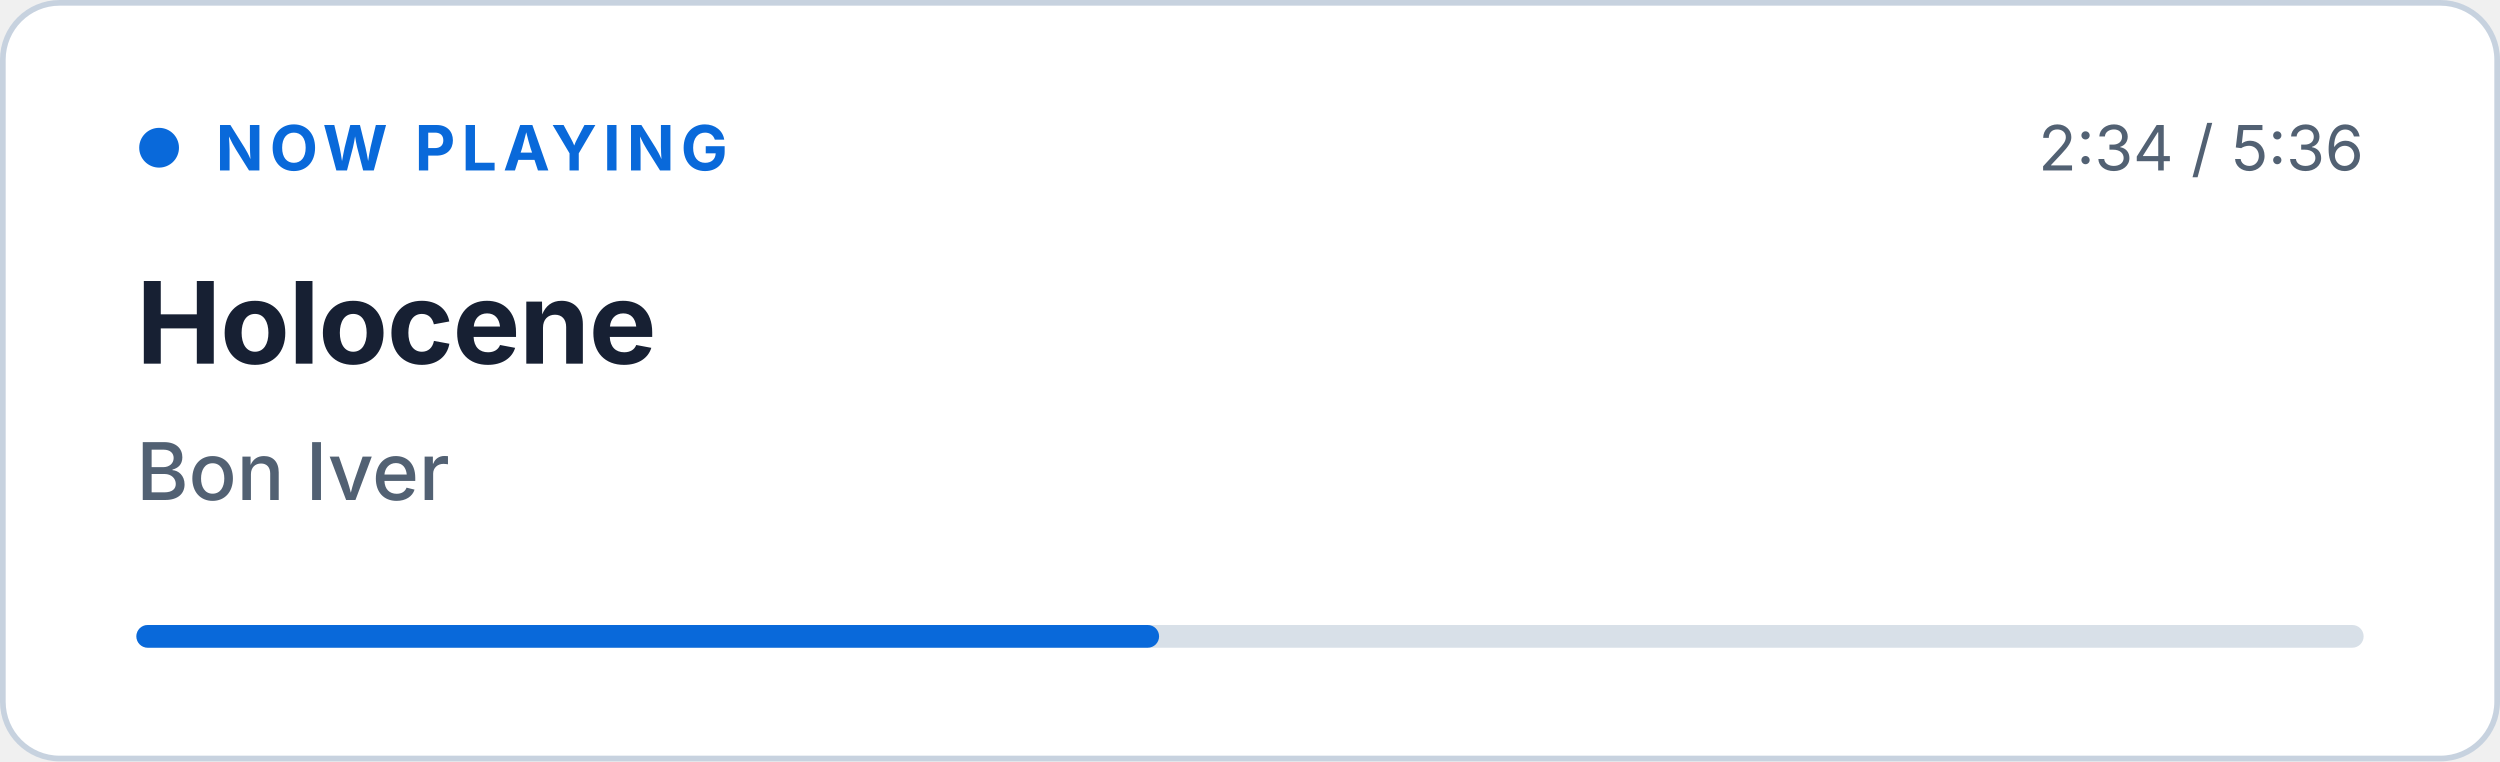
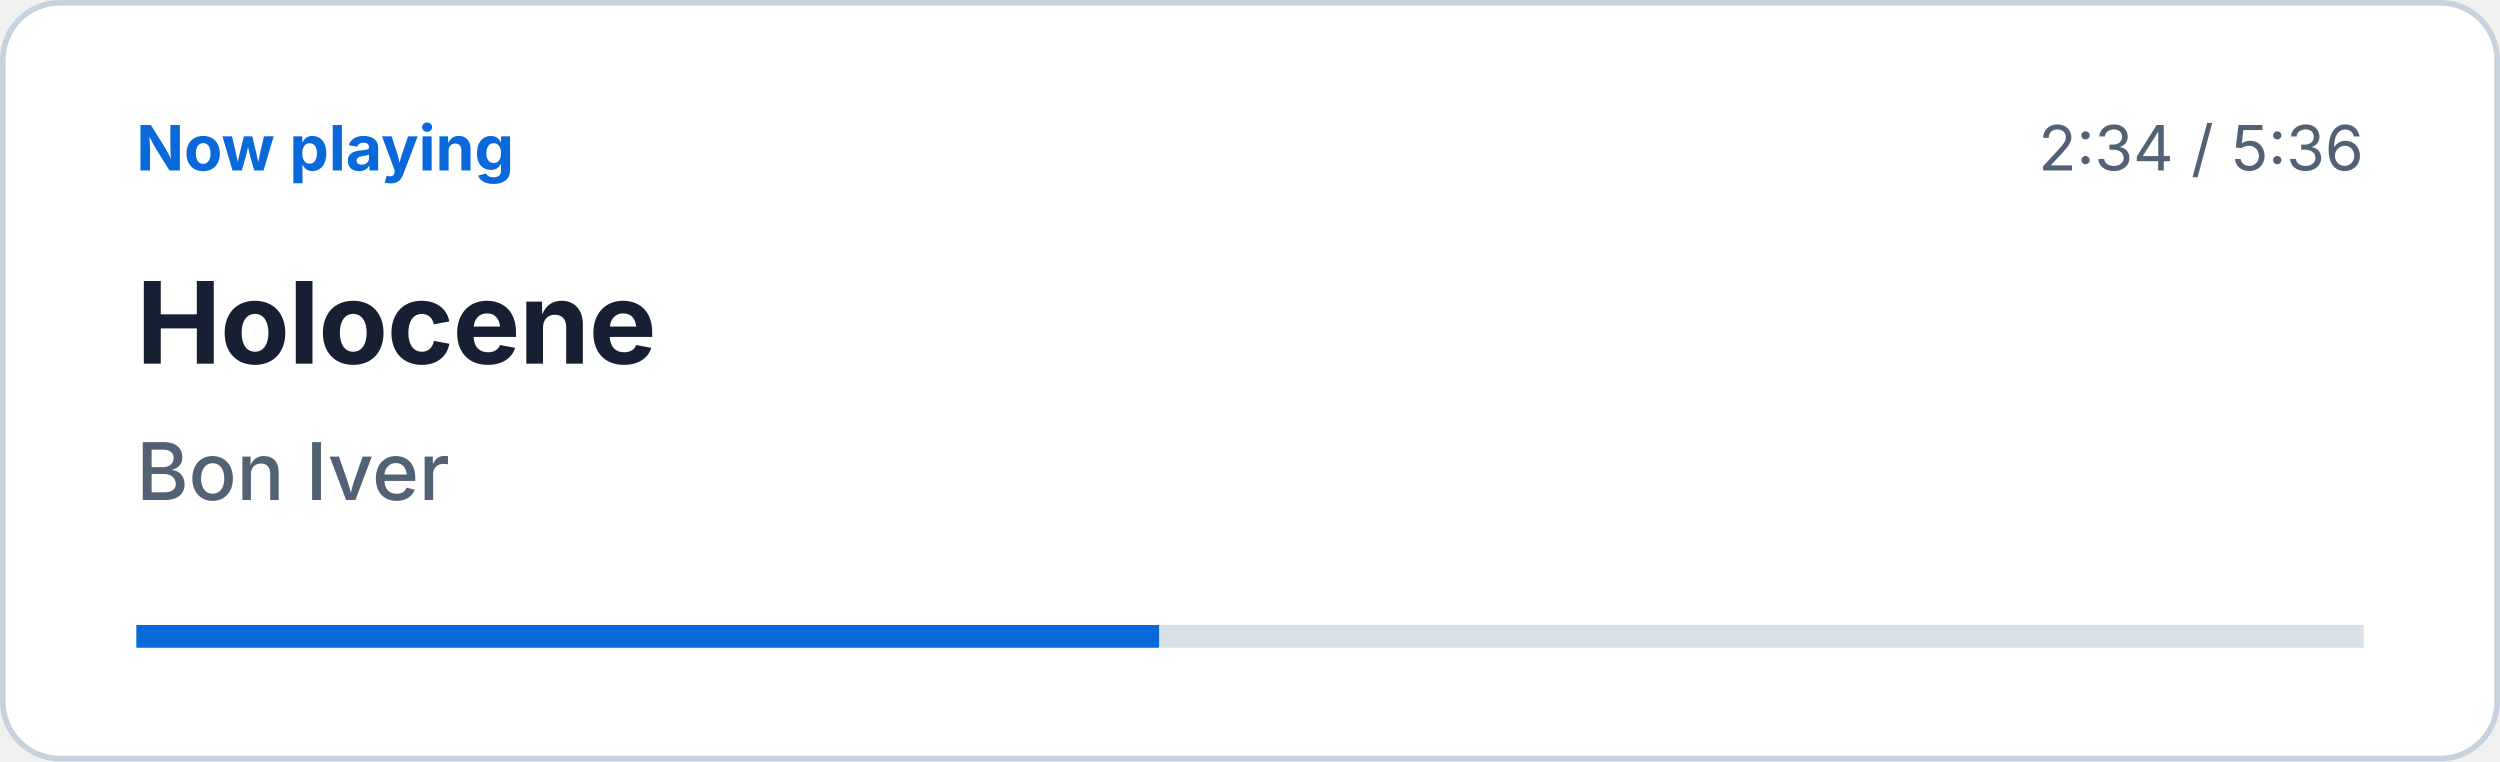
<svg xmlns="http://www.w3.org/2000/svg" width="440" height="134" role="img" aria-labelledby="title desc">
  <defs>
    <clipPath id="txt">
      <rect x="22" y="0" width="396" height="134" />
    </clipPath>
  </defs>
  <rect x="0.5" y="0.5" width="439" height="133" rx="10" fill="#ffffff" stroke="#c7d2df" />
-   <circle cx="28" cy="26" r="3.5" fill="#0969da" />
-   <text x="38" y="30" fill="#0969da" font-family="ui-sans-serif,system-ui,-apple-system,Segoe UI,sans-serif" font-size="11" font-weight="700" letter-spacing="1.1">NOW PLAYING</text>
+   <text x="24" y="30" fill="#0969da" font-family="ui-sans-serif,system-ui,-apple-system,Segoe UI,sans-serif" font-size="11" font-weight="700" letter-spacing="0">Now playing</text>
  <text x="416" y="30" text-anchor="end" fill="#526173" font-family="ui-sans-serif,system-ui,-apple-system,Segoe UI,sans-serif" font-size="11" font-variant-numeric="tabular-nums">2:34 / 5:36</text>
  <text x="24" y="64" fill="#172033" font-family="ui-sans-serif,system-ui,-apple-system,Segoe UI,sans-serif" font-size="20" font-weight="700" letter-spacing="-0.2" clip-path="url(#txt)">Holocene</text>
  <text x="24" y="88" fill="#526173" font-family="ui-sans-serif,system-ui,-apple-system,Segoe UI,sans-serif" font-size="14" font-weight="500" clip-path="url(#txt)">Bon Iver</text>
-   <rect x="24" y="110" width="392" height="4" rx="2" fill="#d8e0e8" />
-   <rect x="24" y="110" width="180" height="4" rx="2" fill="#0969da" />
+   <rect x="24" y="110" width="392" height="4" rx="0" fill="#d8e0e8" />
+   <rect x="24" y="110" width="180" height="4" rx="0" fill="#0969da" />
</svg>
